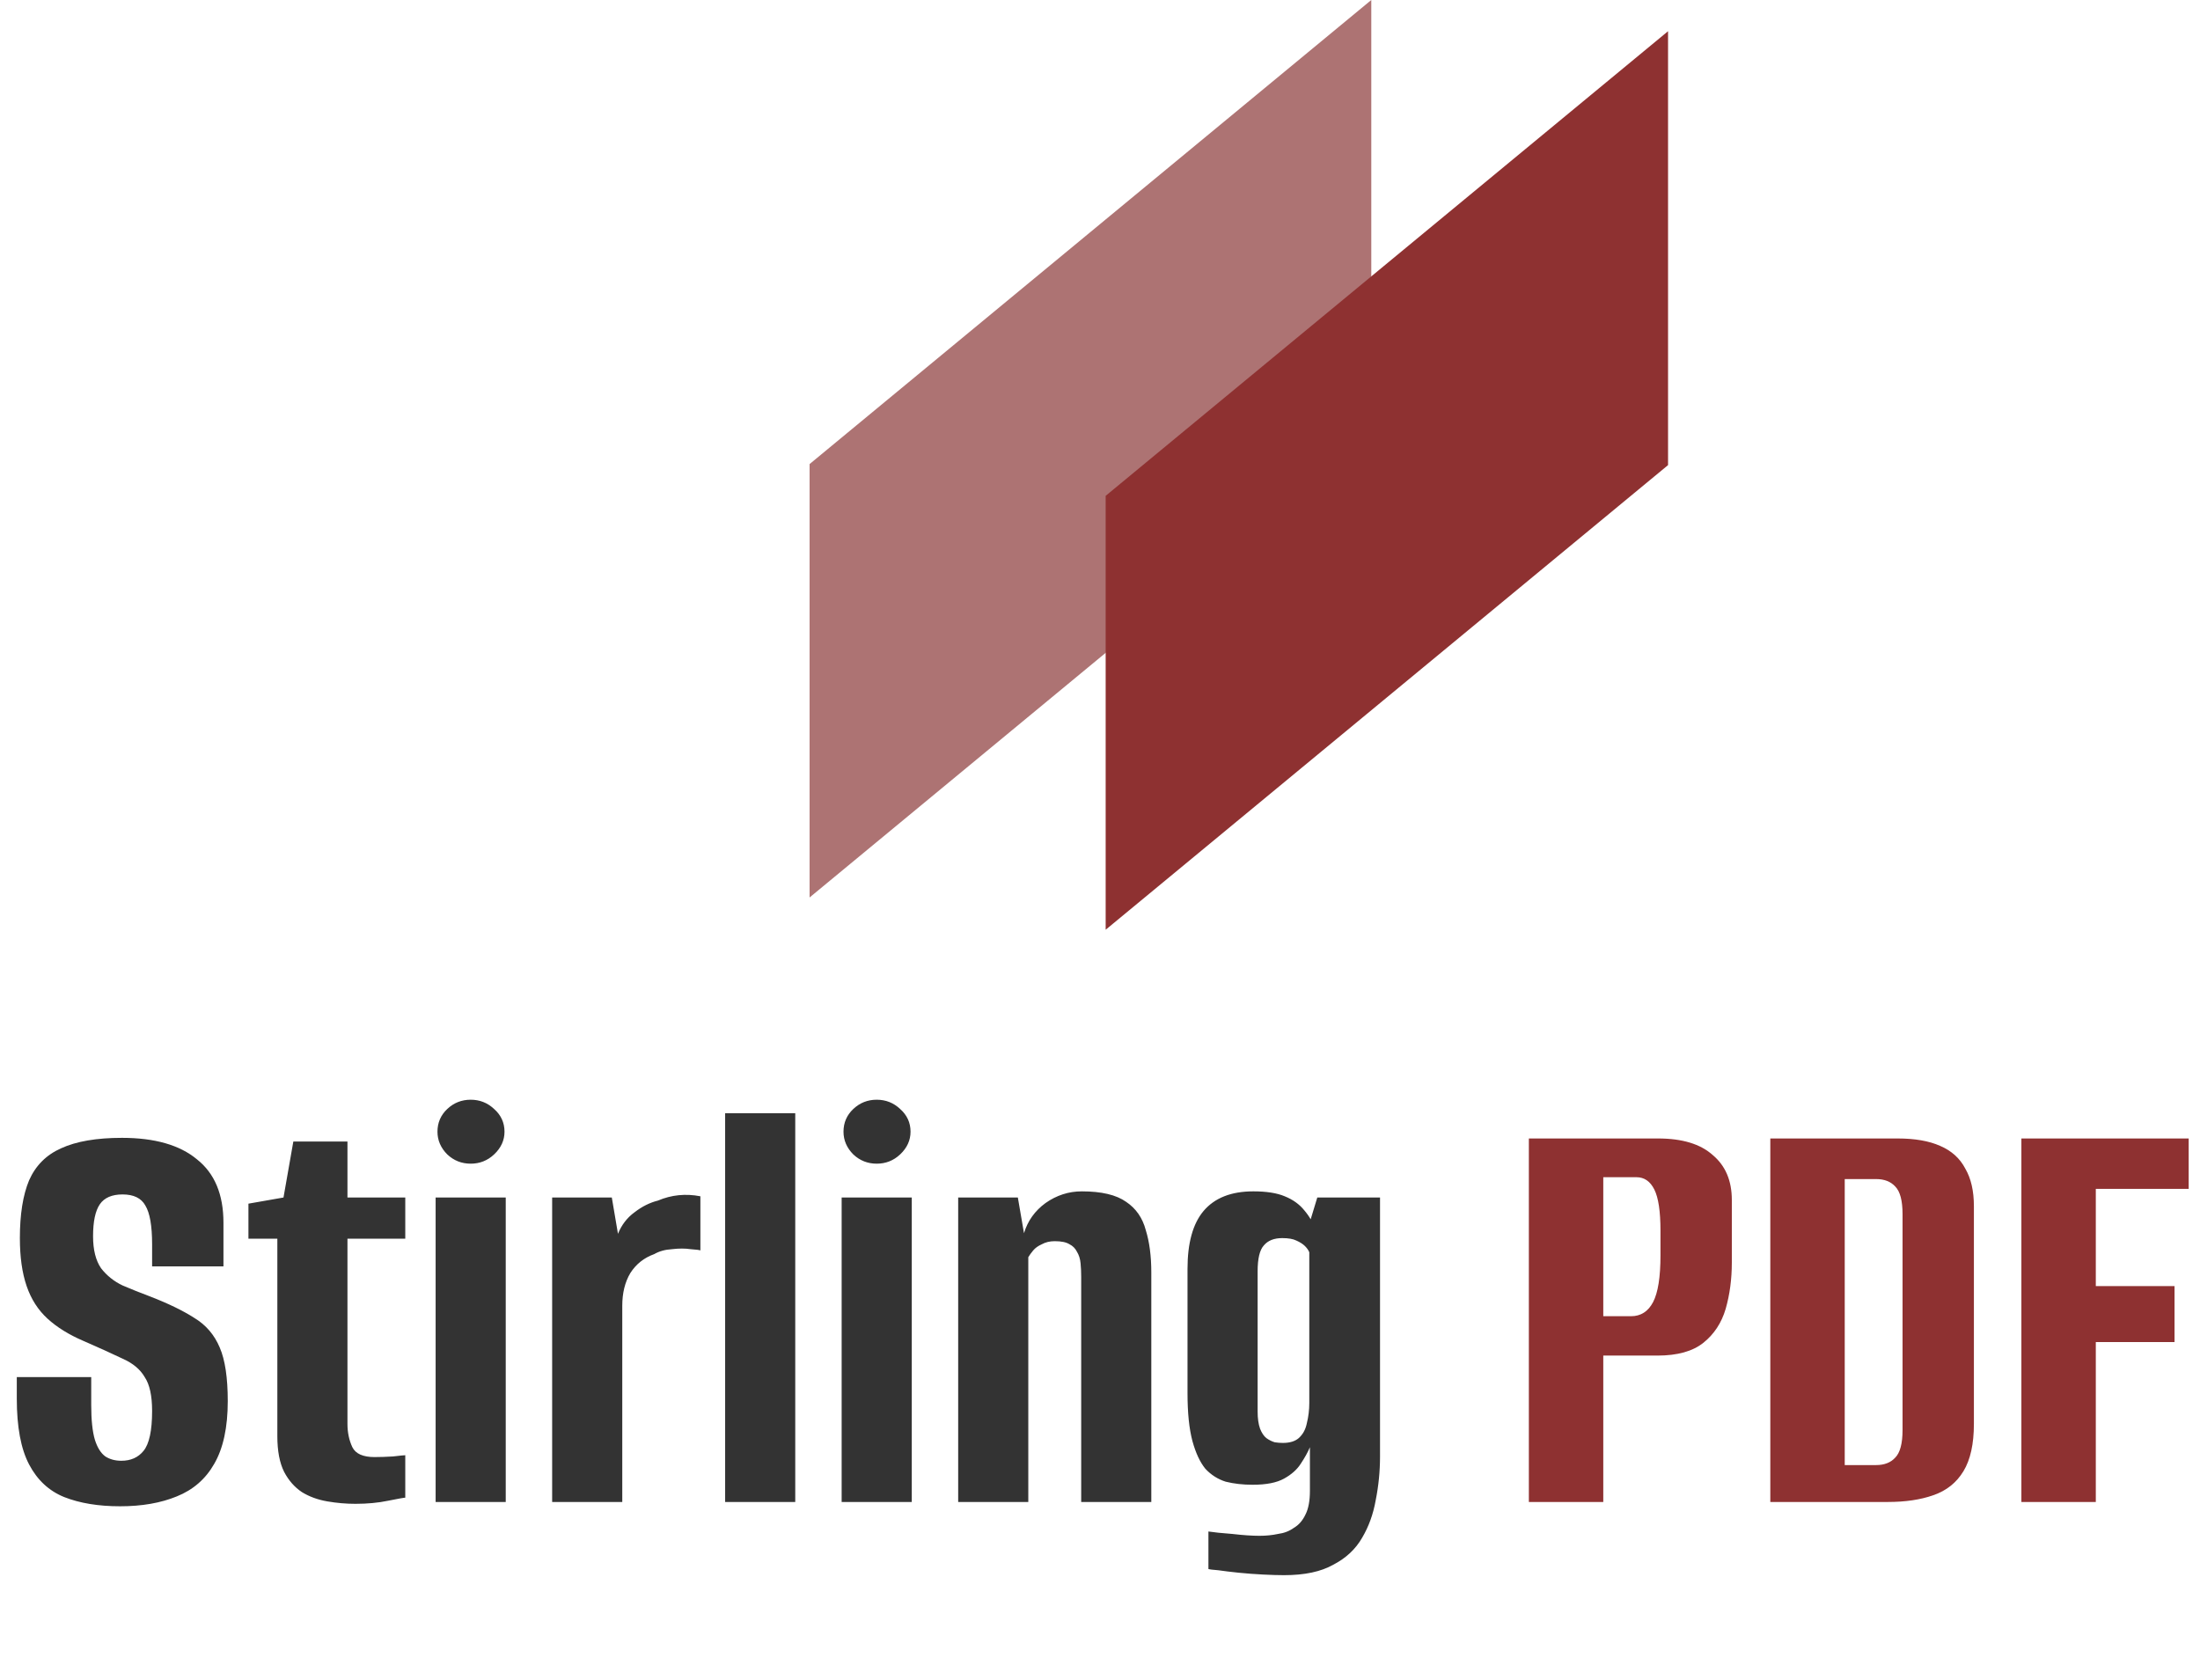
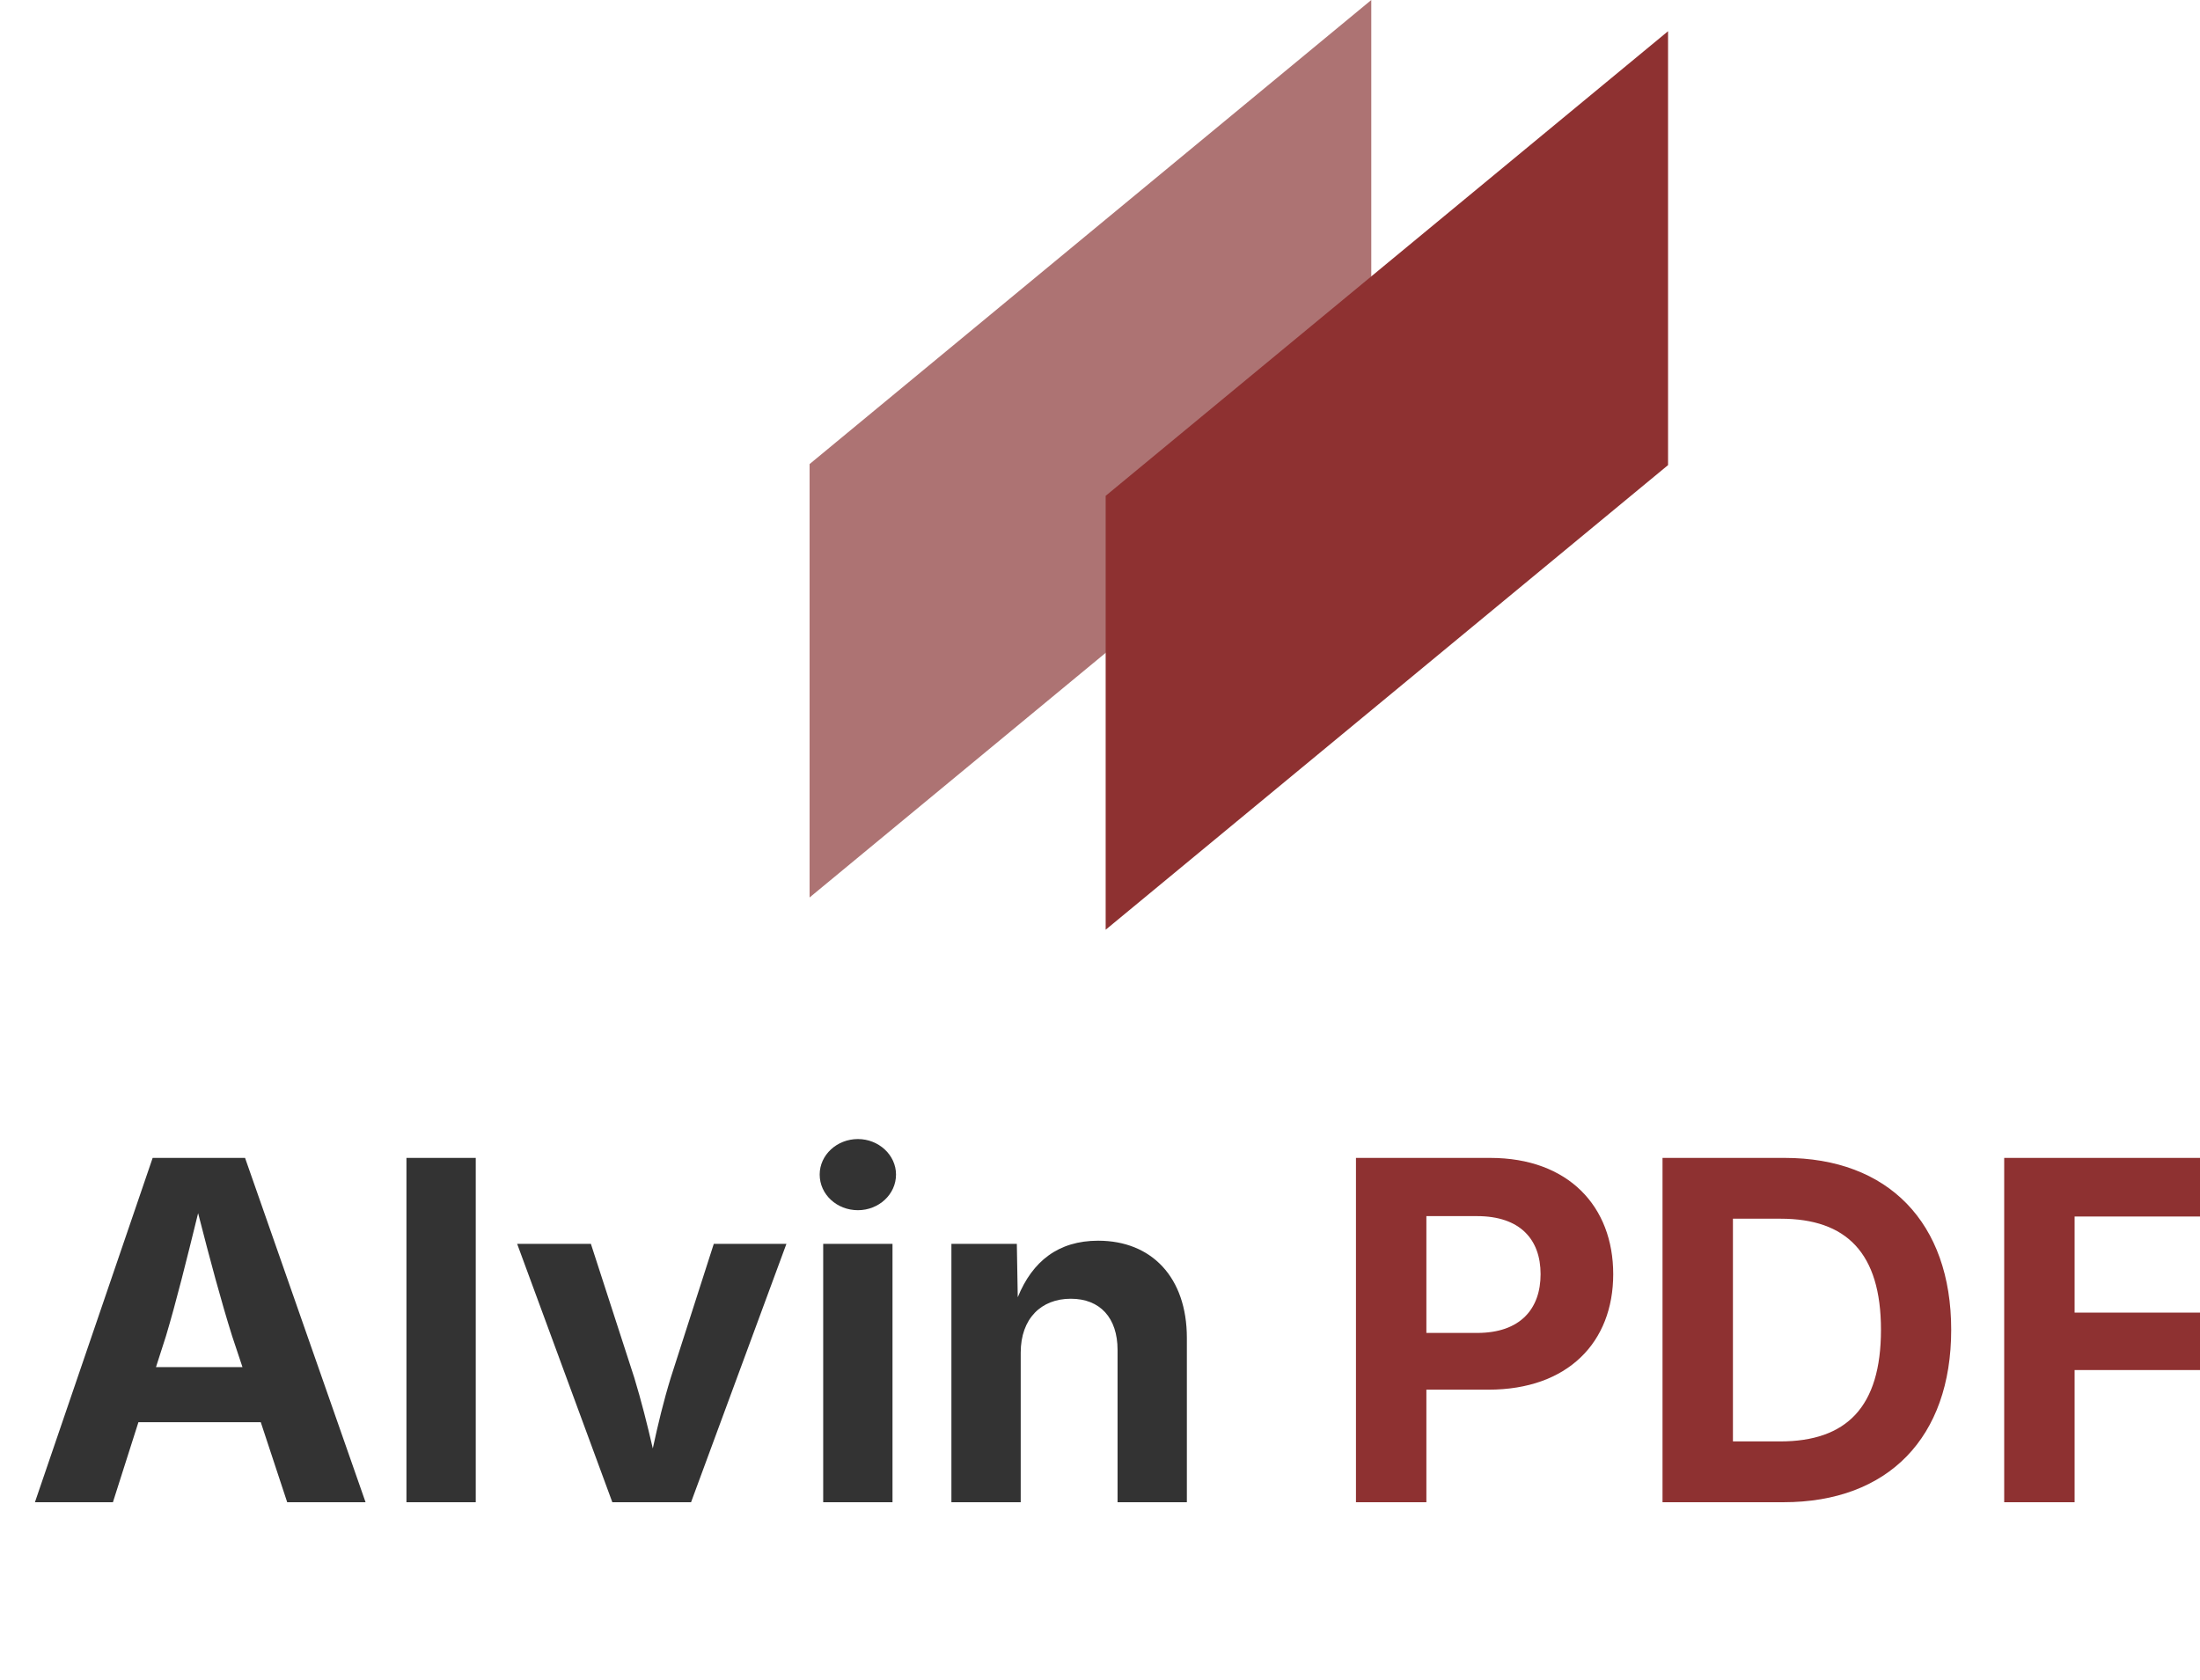
<svg xmlns="http://www.w3.org/2000/svg" width="186" height="142" viewBox="0 0 186 142" fill="none">
  <path d="M68.447 39.233L115.936 1.56549e-05L115.937 36.639L68.447 75.873L68.447 39.233Z" fill="#AD7373" />
  <path d="M93.479 41.918L141.026 2.639L141.026 39.321L93.479 78.601L93.479 41.918Z" fill="#8E3131" />
-   <path d="M10.156 127.343C8.319 127.343 6.741 127.083 5.424 126.563C4.141 126.043 3.153 125.125 2.46 123.807C1.767 122.49 1.42 120.635 1.42 118.243V116.423C2.495 116.423 3.552 116.423 4.592 116.423C5.632 116.423 6.672 116.423 7.712 116.423V118.763C7.712 120.046 7.816 121.034 8.024 121.727C8.232 122.386 8.527 122.854 8.908 123.131C9.289 123.374 9.74 123.495 10.26 123.495C11.057 123.495 11.681 123.218 12.132 122.663C12.617 122.074 12.86 120.947 12.86 119.283C12.86 118.001 12.652 117.047 12.236 116.423C11.854 115.765 11.23 115.245 10.364 114.863C9.497 114.447 8.388 113.945 7.036 113.355C5.823 112.835 4.817 112.211 4.02 111.483C3.223 110.755 2.633 109.837 2.252 108.727C1.871 107.618 1.68 106.266 1.68 104.671C1.68 102.661 1.94 101.031 2.46 99.784C3.015 98.535 3.916 97.634 5.164 97.079C6.447 96.49 8.163 96.195 10.312 96.195C13.085 96.195 15.2 96.802 16.656 98.016C18.146 99.194 18.892 100.979 18.892 103.371V107.063C17.887 107.063 16.881 107.063 15.876 107.063C14.905 107.063 13.9 107.063 12.86 107.063V105.191C12.86 103.631 12.669 102.539 12.288 101.915C11.941 101.291 11.3 100.979 10.364 100.979C9.463 100.979 8.821 101.257 8.44 101.811C8.059 102.366 7.868 103.267 7.868 104.515C7.868 105.659 8.093 106.561 8.544 107.219C9.029 107.843 9.636 108.329 10.364 108.675C11.092 108.987 11.872 109.299 12.704 109.611C14.229 110.201 15.477 110.807 16.448 111.431C17.419 112.021 18.129 112.853 18.58 113.927C19.03 114.967 19.256 116.475 19.256 118.451C19.256 120.67 18.875 122.438 18.112 123.755C17.384 125.038 16.326 125.957 14.94 126.511C13.588 127.066 11.993 127.343 10.156 127.343ZM30.052 127.135C29.255 127.135 28.458 127.066 27.66 126.927C26.863 126.789 26.152 126.529 25.528 126.147C24.904 125.731 24.402 125.159 24.02 124.431C23.639 123.669 23.448 122.663 23.448 121.415V104.723H21.004V101.759L23.968 101.239L24.8 96.507H29.376V101.239H34.264V104.723H29.376V120.375C29.376 121.103 29.515 121.762 29.792 122.351C30.07 122.906 30.694 123.183 31.664 123.183C32.115 123.183 32.635 123.166 33.224 123.131C33.814 123.062 34.16 123.027 34.264 123.027V126.615C34.16 126.615 33.675 126.702 32.808 126.875C31.976 127.049 31.058 127.135 30.052 127.135ZM36.83 126.979V101.239H42.758V126.979H36.83ZM39.794 98.379C39.032 98.379 38.373 98.12 37.818 97.6C37.264 97.045 36.986 96.403 36.986 95.675C36.986 94.913 37.264 94.272 37.818 93.751C38.373 93.231 39.032 92.972 39.794 92.972C40.557 92.972 41.216 93.231 41.77 93.751C42.36 94.272 42.654 94.913 42.654 95.675C42.654 96.403 42.36 97.045 41.77 97.6C41.216 98.12 40.557 98.379 39.794 98.379ZM46.682 126.979V101.239H51.726L52.246 104.307C52.558 103.545 53.026 102.938 53.65 102.487C54.274 102.002 54.932 101.673 55.626 101.499C56.77 101.014 57.966 100.893 59.214 101.135V105.711C59.145 105.677 58.867 105.642 58.382 105.607C57.931 105.538 57.411 105.538 56.822 105.607C56.233 105.642 55.73 105.781 55.314 106.023C54.447 106.335 53.771 106.873 53.286 107.635C52.835 108.398 52.61 109.317 52.61 110.391V126.979H46.682ZM61.307 126.979V94.115H67.235V126.979H61.307ZM71.158 126.979V101.239H77.086V126.979H71.158ZM74.122 98.379C73.36 98.379 72.701 98.12 72.146 97.6C71.592 97.045 71.314 96.403 71.314 95.675C71.314 94.913 71.592 94.272 72.146 93.751C72.701 93.231 73.36 92.972 74.122 92.972C74.885 92.972 75.544 93.231 76.098 93.751C76.688 94.272 76.982 94.913 76.982 95.675C76.982 96.403 76.688 97.045 76.098 97.6C75.544 98.12 74.885 98.379 74.122 98.379ZM81.01 126.979V101.239H86.054L86.574 104.255C86.886 103.215 87.493 102.366 88.394 101.707C89.33 101.049 90.353 100.719 91.462 100.719C93.126 100.719 94.374 101.014 95.206 101.603C96.038 102.158 96.593 102.955 96.87 103.995C97.182 105.001 97.338 106.197 97.338 107.583V126.979H91.41V107.947C91.41 107.531 91.393 107.15 91.358 106.803C91.323 106.422 91.219 106.093 91.046 105.815C90.907 105.538 90.699 105.33 90.422 105.191C90.145 105.018 89.729 104.931 89.174 104.931C88.758 104.931 88.394 105.018 88.082 105.191C87.77 105.33 87.527 105.503 87.354 105.711C87.181 105.919 87.042 106.11 86.938 106.283V126.979H81.01ZM108.563 133.167C108.077 133.167 107.488 133.15 106.795 133.115C106.101 133.081 105.408 133.029 104.715 132.959C104.056 132.89 103.484 132.821 102.999 132.751C102.548 132.717 102.271 132.682 102.167 132.647V129.475C102.617 129.545 103.293 129.614 104.195 129.683C105.096 129.787 105.859 129.839 106.483 129.839C107.037 129.839 107.557 129.787 108.043 129.683C108.563 129.614 109.013 129.441 109.395 129.163C109.811 128.921 110.14 128.539 110.383 128.019C110.625 127.534 110.747 126.875 110.747 126.043V122.351C110.573 122.767 110.313 123.235 109.967 123.755C109.655 124.241 109.187 124.657 108.563 125.003C107.939 125.35 107.055 125.523 105.911 125.523C105.079 125.523 104.316 125.437 103.623 125.263C102.964 125.055 102.392 124.691 101.907 124.171C101.456 123.617 101.092 122.837 100.815 121.831C100.537 120.791 100.399 119.439 100.399 117.775V107.271C100.399 105.087 100.849 103.458 101.751 102.383C102.687 101.274 104.091 100.719 105.963 100.719C107.072 100.719 107.956 100.858 108.615 101.135C109.308 101.413 109.863 101.811 110.279 102.331C110.695 102.817 111.024 103.389 111.267 104.047L110.487 104.151L111.371 101.239H116.675V123.131C116.675 124.379 116.553 125.61 116.311 126.823C116.103 128.002 115.721 129.059 115.167 129.995C114.612 130.966 113.797 131.729 112.723 132.283C111.683 132.873 110.296 133.167 108.563 133.167ZM108.459 121.987C109.048 121.987 109.499 121.849 109.811 121.571C110.157 121.259 110.383 120.843 110.487 120.323C110.625 119.769 110.695 119.197 110.695 118.607V105.867C110.625 105.694 110.504 105.521 110.331 105.347C110.157 105.174 109.915 105.018 109.603 104.879C109.325 104.741 108.927 104.671 108.407 104.671C107.713 104.671 107.193 104.879 106.847 105.295C106.5 105.677 106.327 106.405 106.327 107.479V119.335C106.327 119.925 106.396 120.41 106.535 120.791C106.673 121.138 106.847 121.398 107.055 121.571C107.297 121.745 107.54 121.866 107.783 121.935C108.025 121.97 108.251 121.987 108.459 121.987Z" fill="black" fill-opacity="0.8" />
-   <path d="M129.258 126.979V96.248H140.178C142.224 96.248 143.766 96.716 144.806 97.651C145.881 98.553 146.418 99.818 146.418 101.447V106.751C146.418 108.138 146.245 109.438 145.898 110.651C145.552 111.83 144.928 112.783 144.026 113.511C143.125 114.239 141.825 114.603 140.126 114.603H135.55V126.979H129.258ZM135.55 111.275H137.89C138.722 111.275 139.346 110.877 139.762 110.079C140.178 109.282 140.386 107.965 140.386 106.127V104.047C140.386 102.418 140.213 101.257 139.866 100.563C139.52 99.87 139.017 99.523 138.358 99.523H135.55V111.275ZM149.672 126.979V96.248H160.436C161.892 96.248 163.088 96.456 164.024 96.871C164.995 97.287 165.706 97.929 166.156 98.796C166.642 99.627 166.884 100.685 166.884 101.967V120.375C166.884 122.074 166.59 123.409 166 124.379C165.411 125.35 164.562 126.026 163.452 126.407C162.378 126.789 161.095 126.979 159.604 126.979H149.672ZM155.964 123.859H158.616C159.31 123.859 159.847 123.651 160.228 123.235C160.644 122.819 160.852 122.039 160.852 120.895V102.643C160.852 101.499 160.644 100.719 160.228 100.303C159.847 99.888 159.31 99.68 158.616 99.68H155.964V123.859ZM170.899 126.979V96.248H185.043V100.511H177.191V108.727H183.847V113.459H177.191V126.979H170.899Z" fill="#8E3131" />
+   <text y="127" font-size="40" font-family="Inter, -apple-system, BlinkMacSystemFont, 'Segoe UI', Helvetica, Arial, sans-serif" font-weight="700">
+     <tspan x="2" textLength="104" lengthAdjust="spacingAndGlyphs" fill="black" fill-opacity="0.8">Alvin</tspan>
+     <tspan x="112" textLength="72" lengthAdjust="spacingAndGlyphs" fill="#8E3131">PDF</tspan>
+   </text>
</svg>
